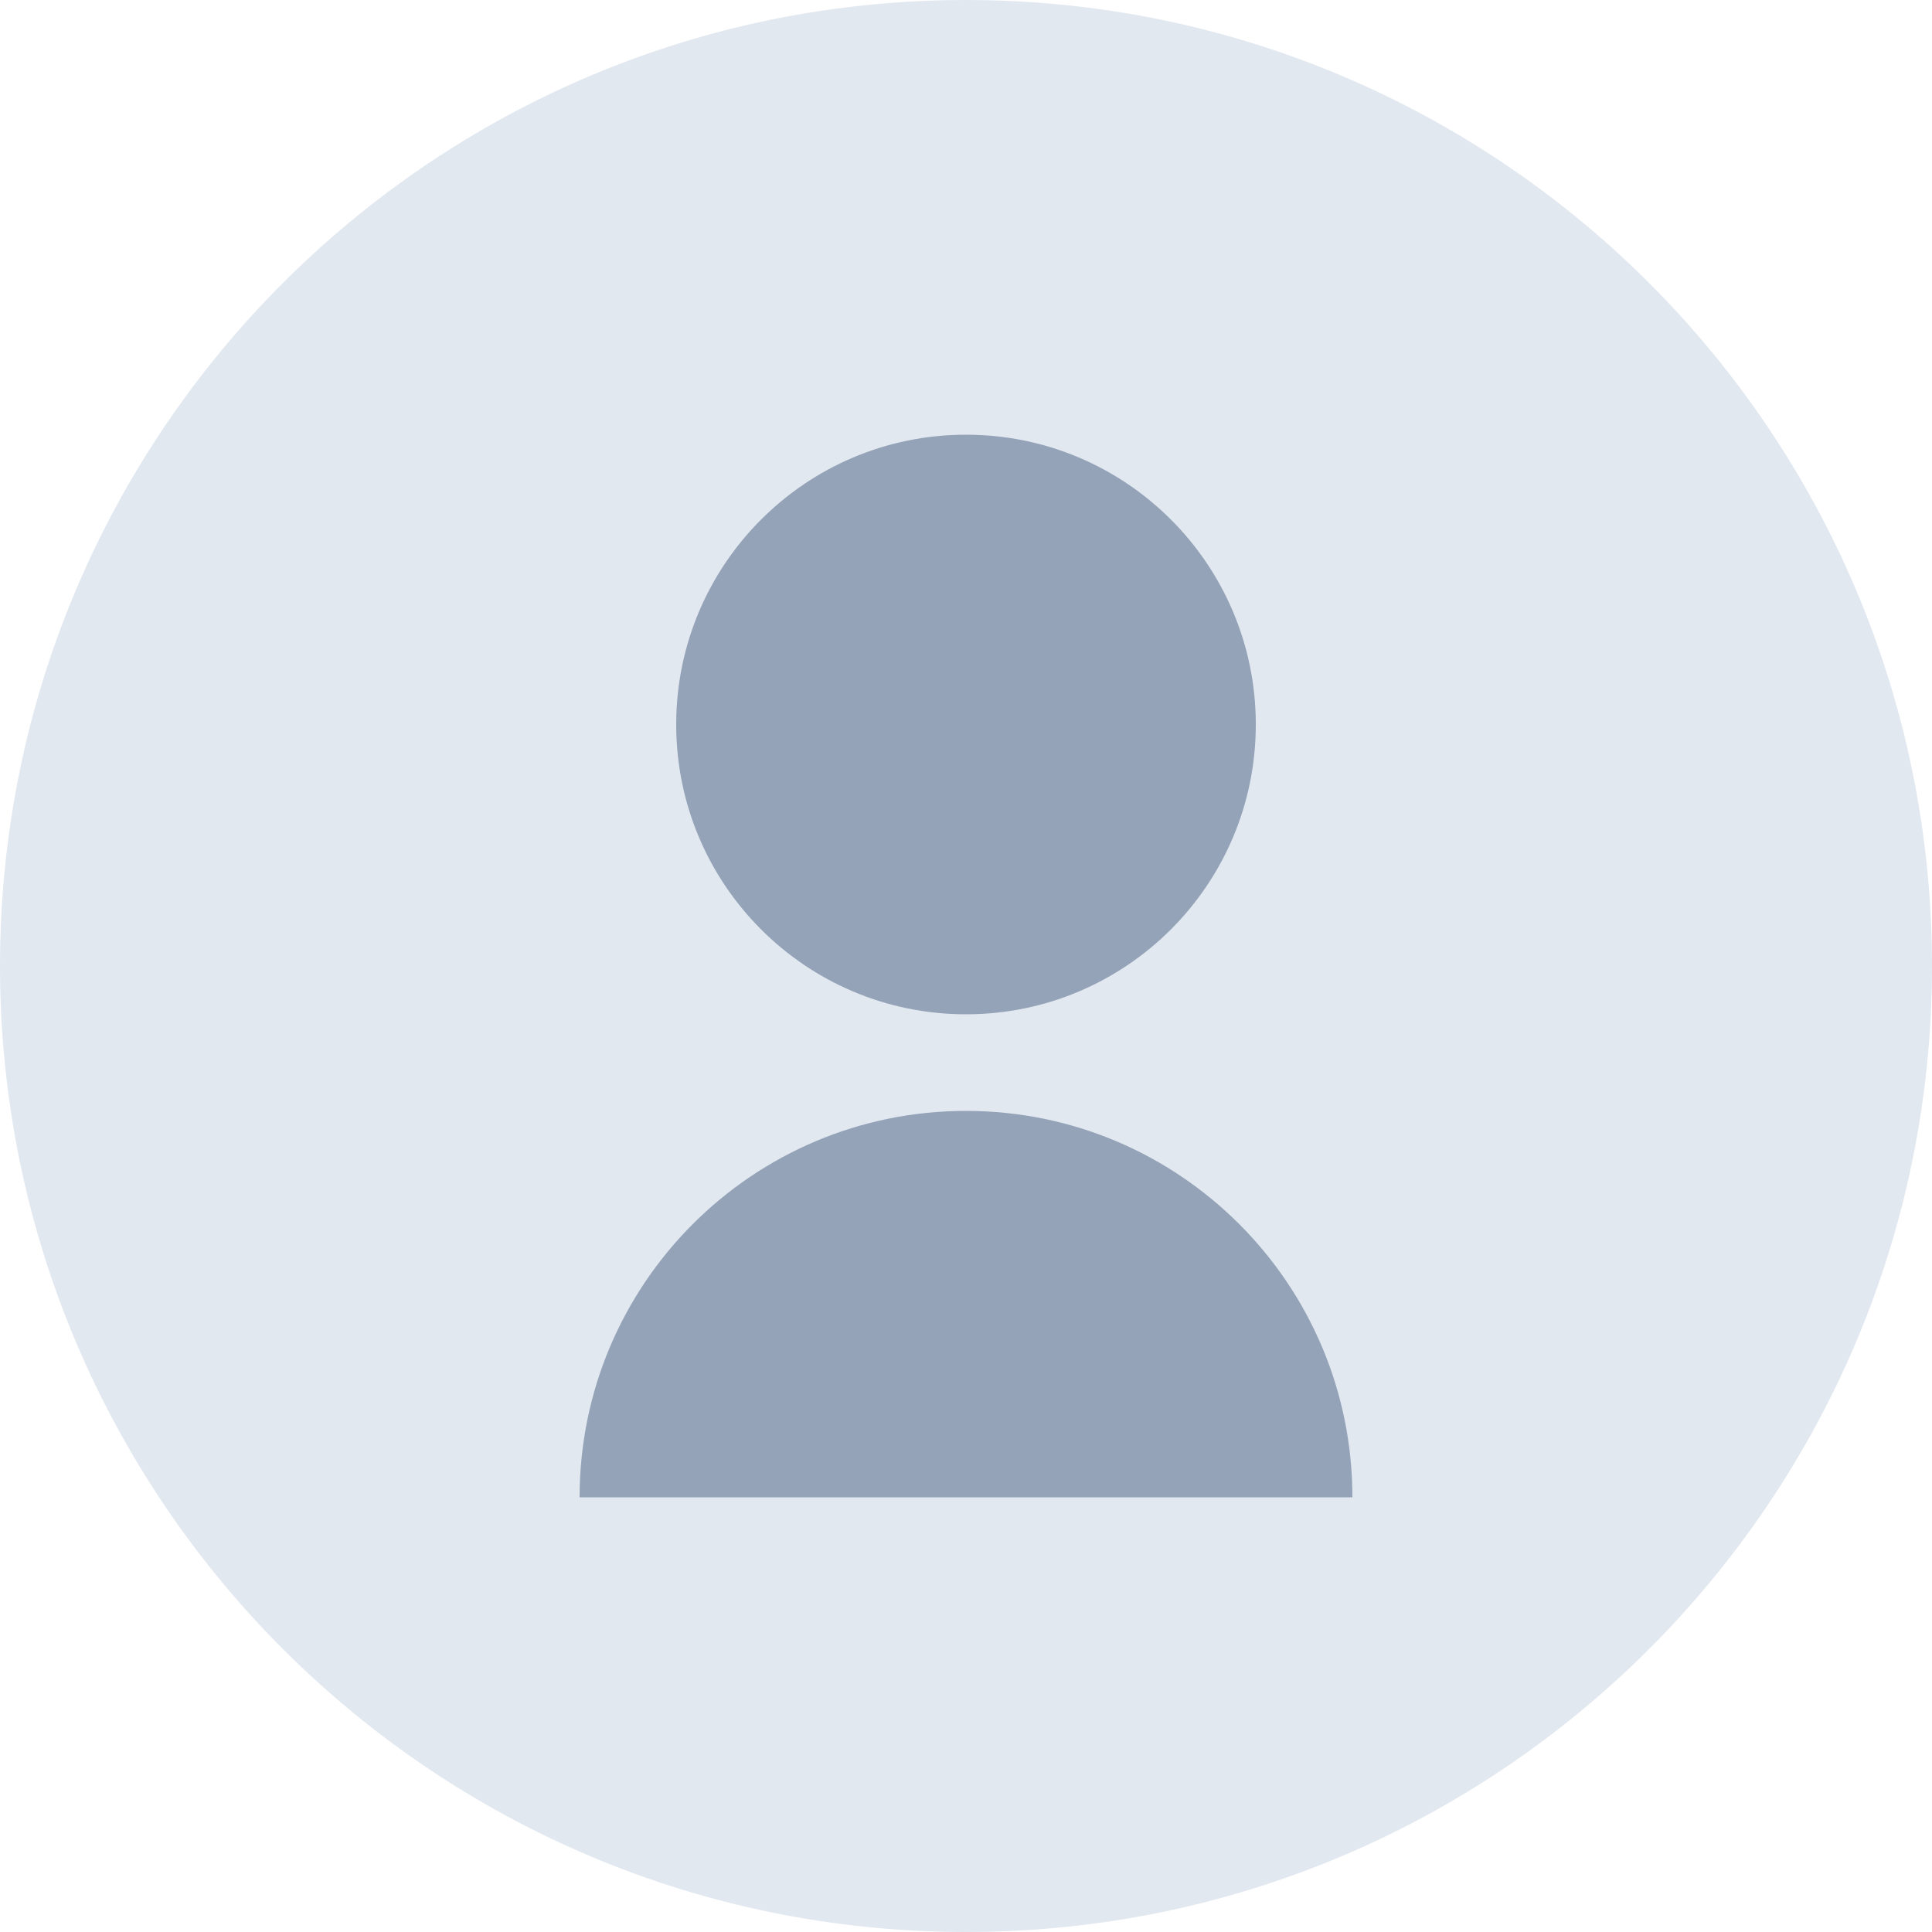
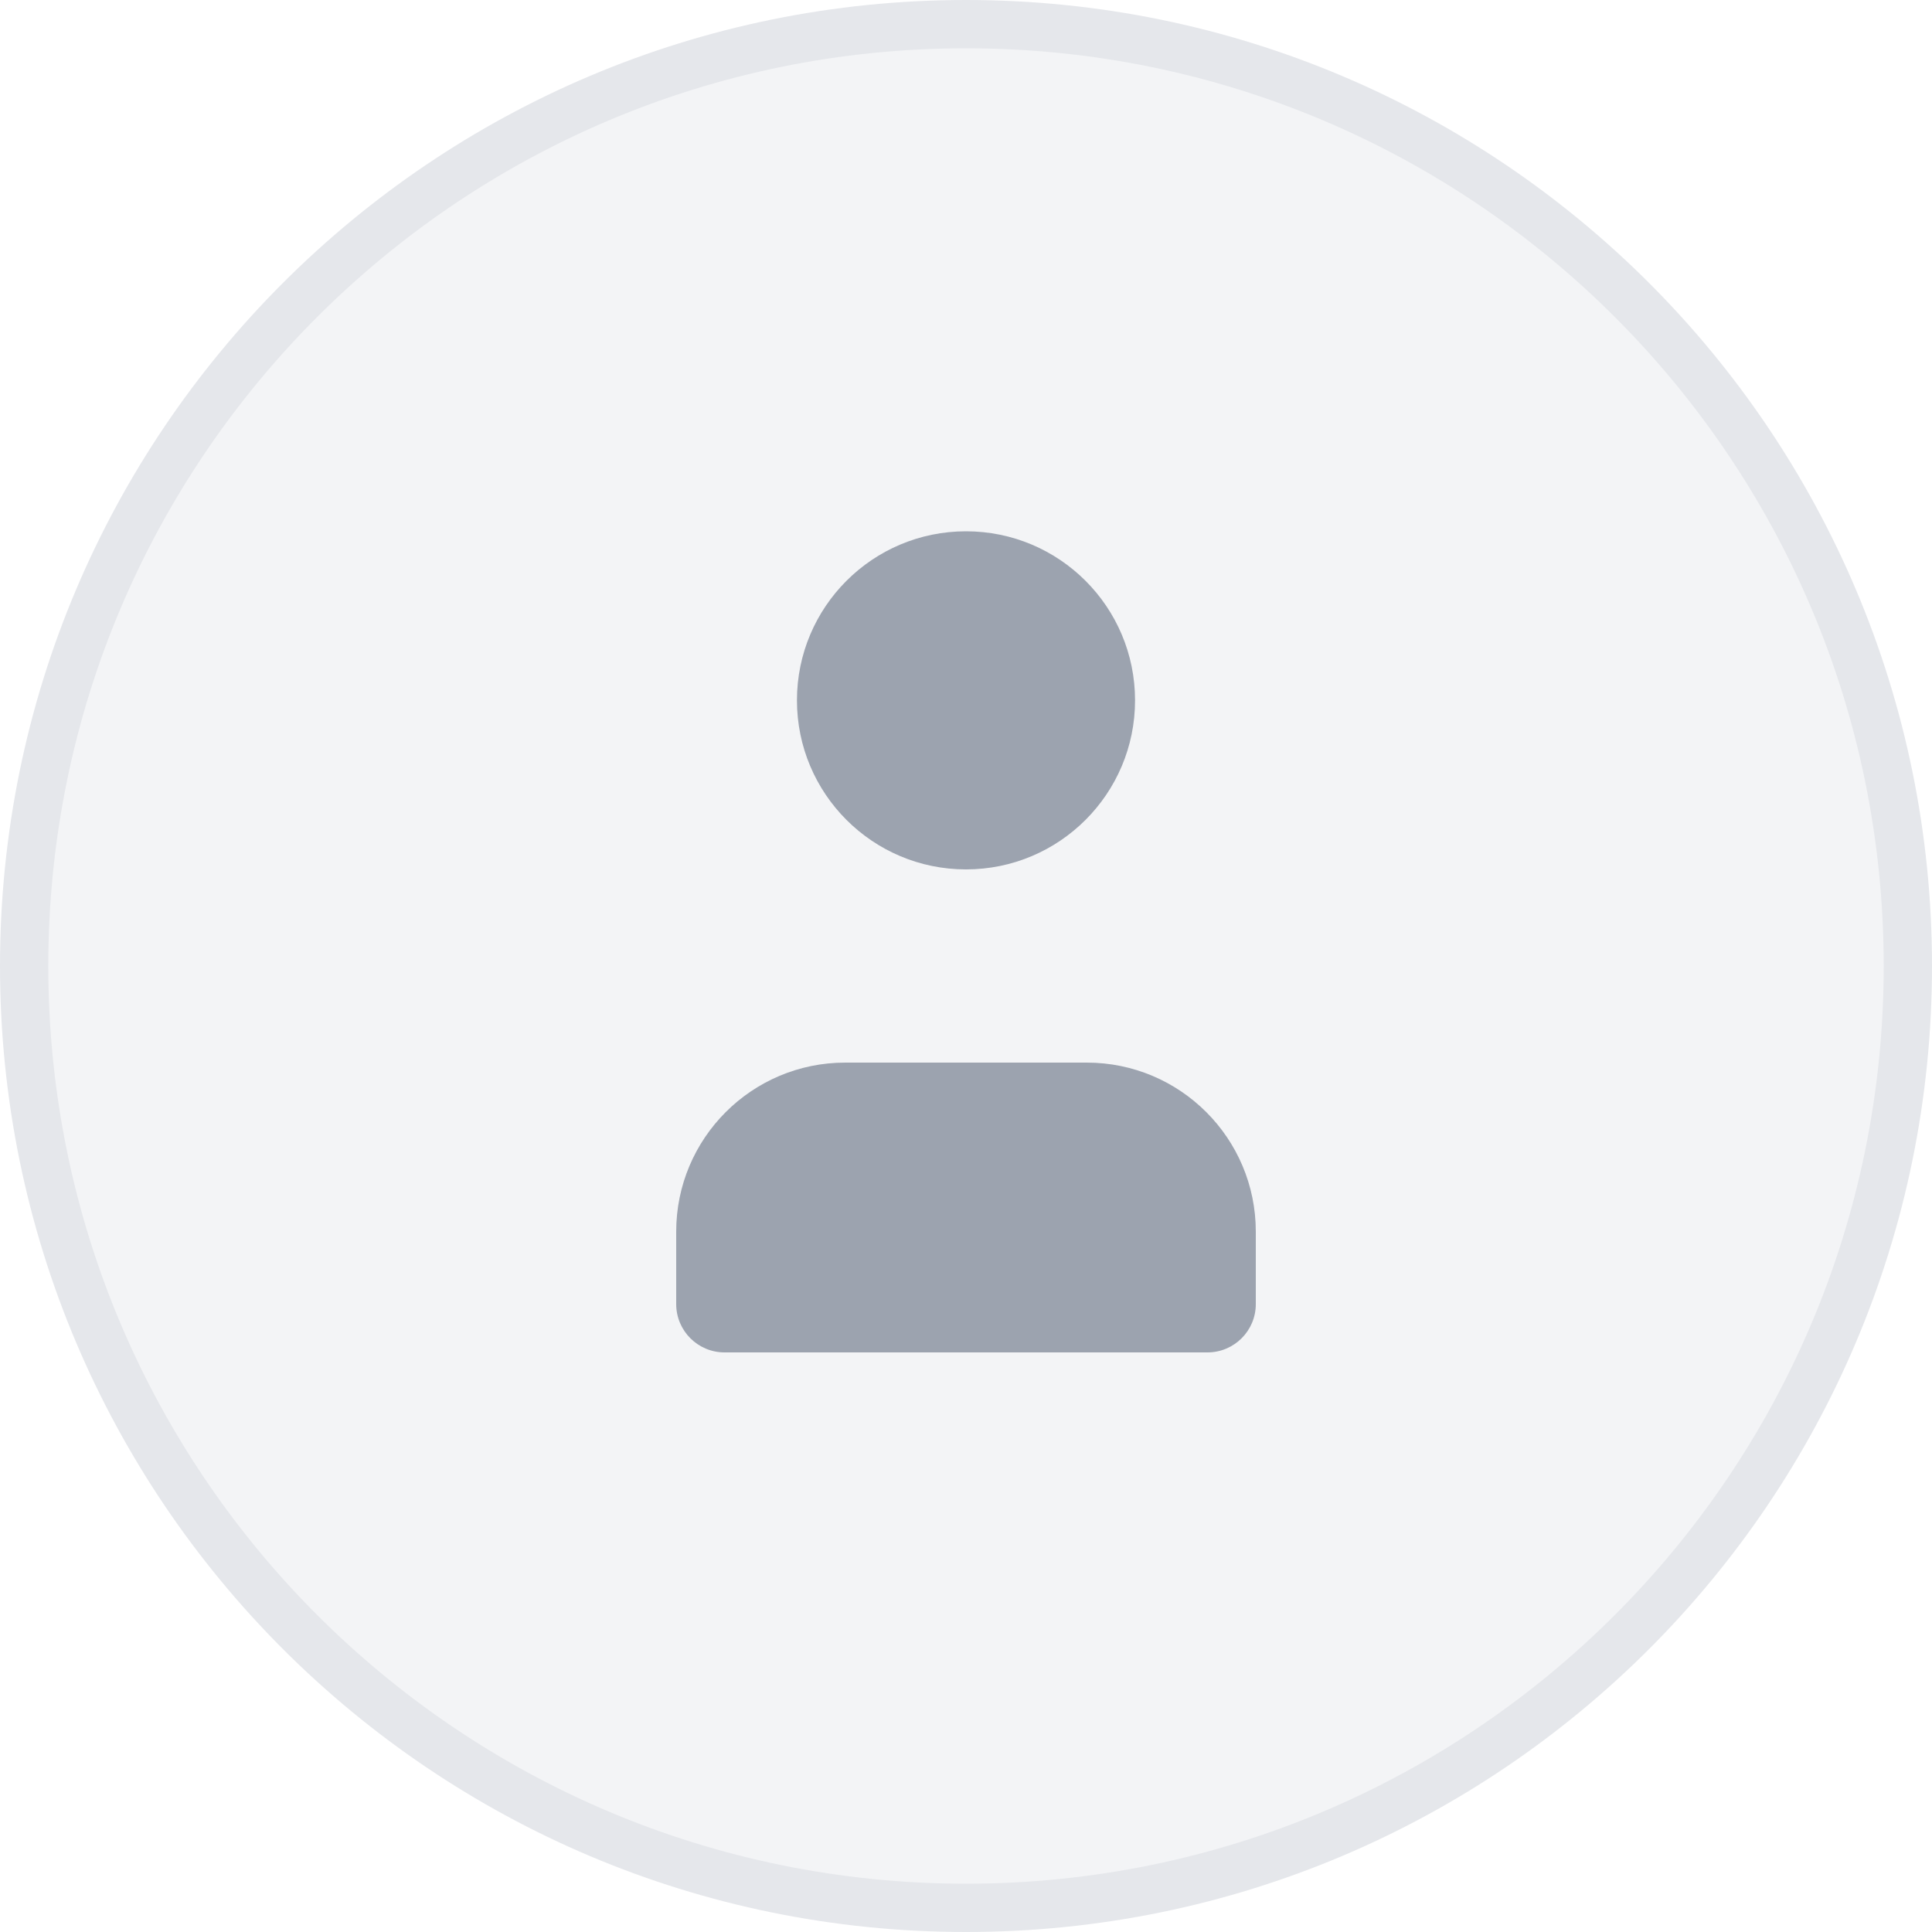
- <svg xmlns="http://www.w3.org/2000/svg" width="40px" height="40px" viewBox="0 0 40 40" version="1.1">
-   <circle fill="#E2E8F0" cx="20" cy="20" r="20" />
-   <path d="M20,21 C23.314,21 26,18.314 26,15 C26,11.686 23.314,9 20,9 C16.686,9 14,11.686 14,15 C14,18.314 16.686,21 20,21 Z M20,23 C15.582,23 12,26.582 12,31 L28,31 C28,26.582 24.418,23 20,23 Z" fill="#94A3B8" />
+ <svg xmlns="http://www.w3.org/2000/svg" width="40" height="40" viewBox="0 0 40 40" fill="none">
+   <circle cx="20" cy="20" r="19.5" fill="#F3F4F6" stroke="#E5E7EB" />
+   <path d="M20 11C18.067 11 16.5 12.567 16.5 14.5C16.5 16.433 18.067 18 20 18C21.933 18 23.5 16.433 23.5 14.5C23.5 12.567 21.933 11 20 11Z" fill="#9CA3AF" />
+   <path d="M14 25.5C14 23.567 15.567 22 17.5 22H22.5C24.433 22 26 23.567 26 25.5V27C26 27.552 25.552 28 25 28H15C14.448 28 14 27.552 14 27V25.5Z" fill="#9CA3AF" />
</svg>
